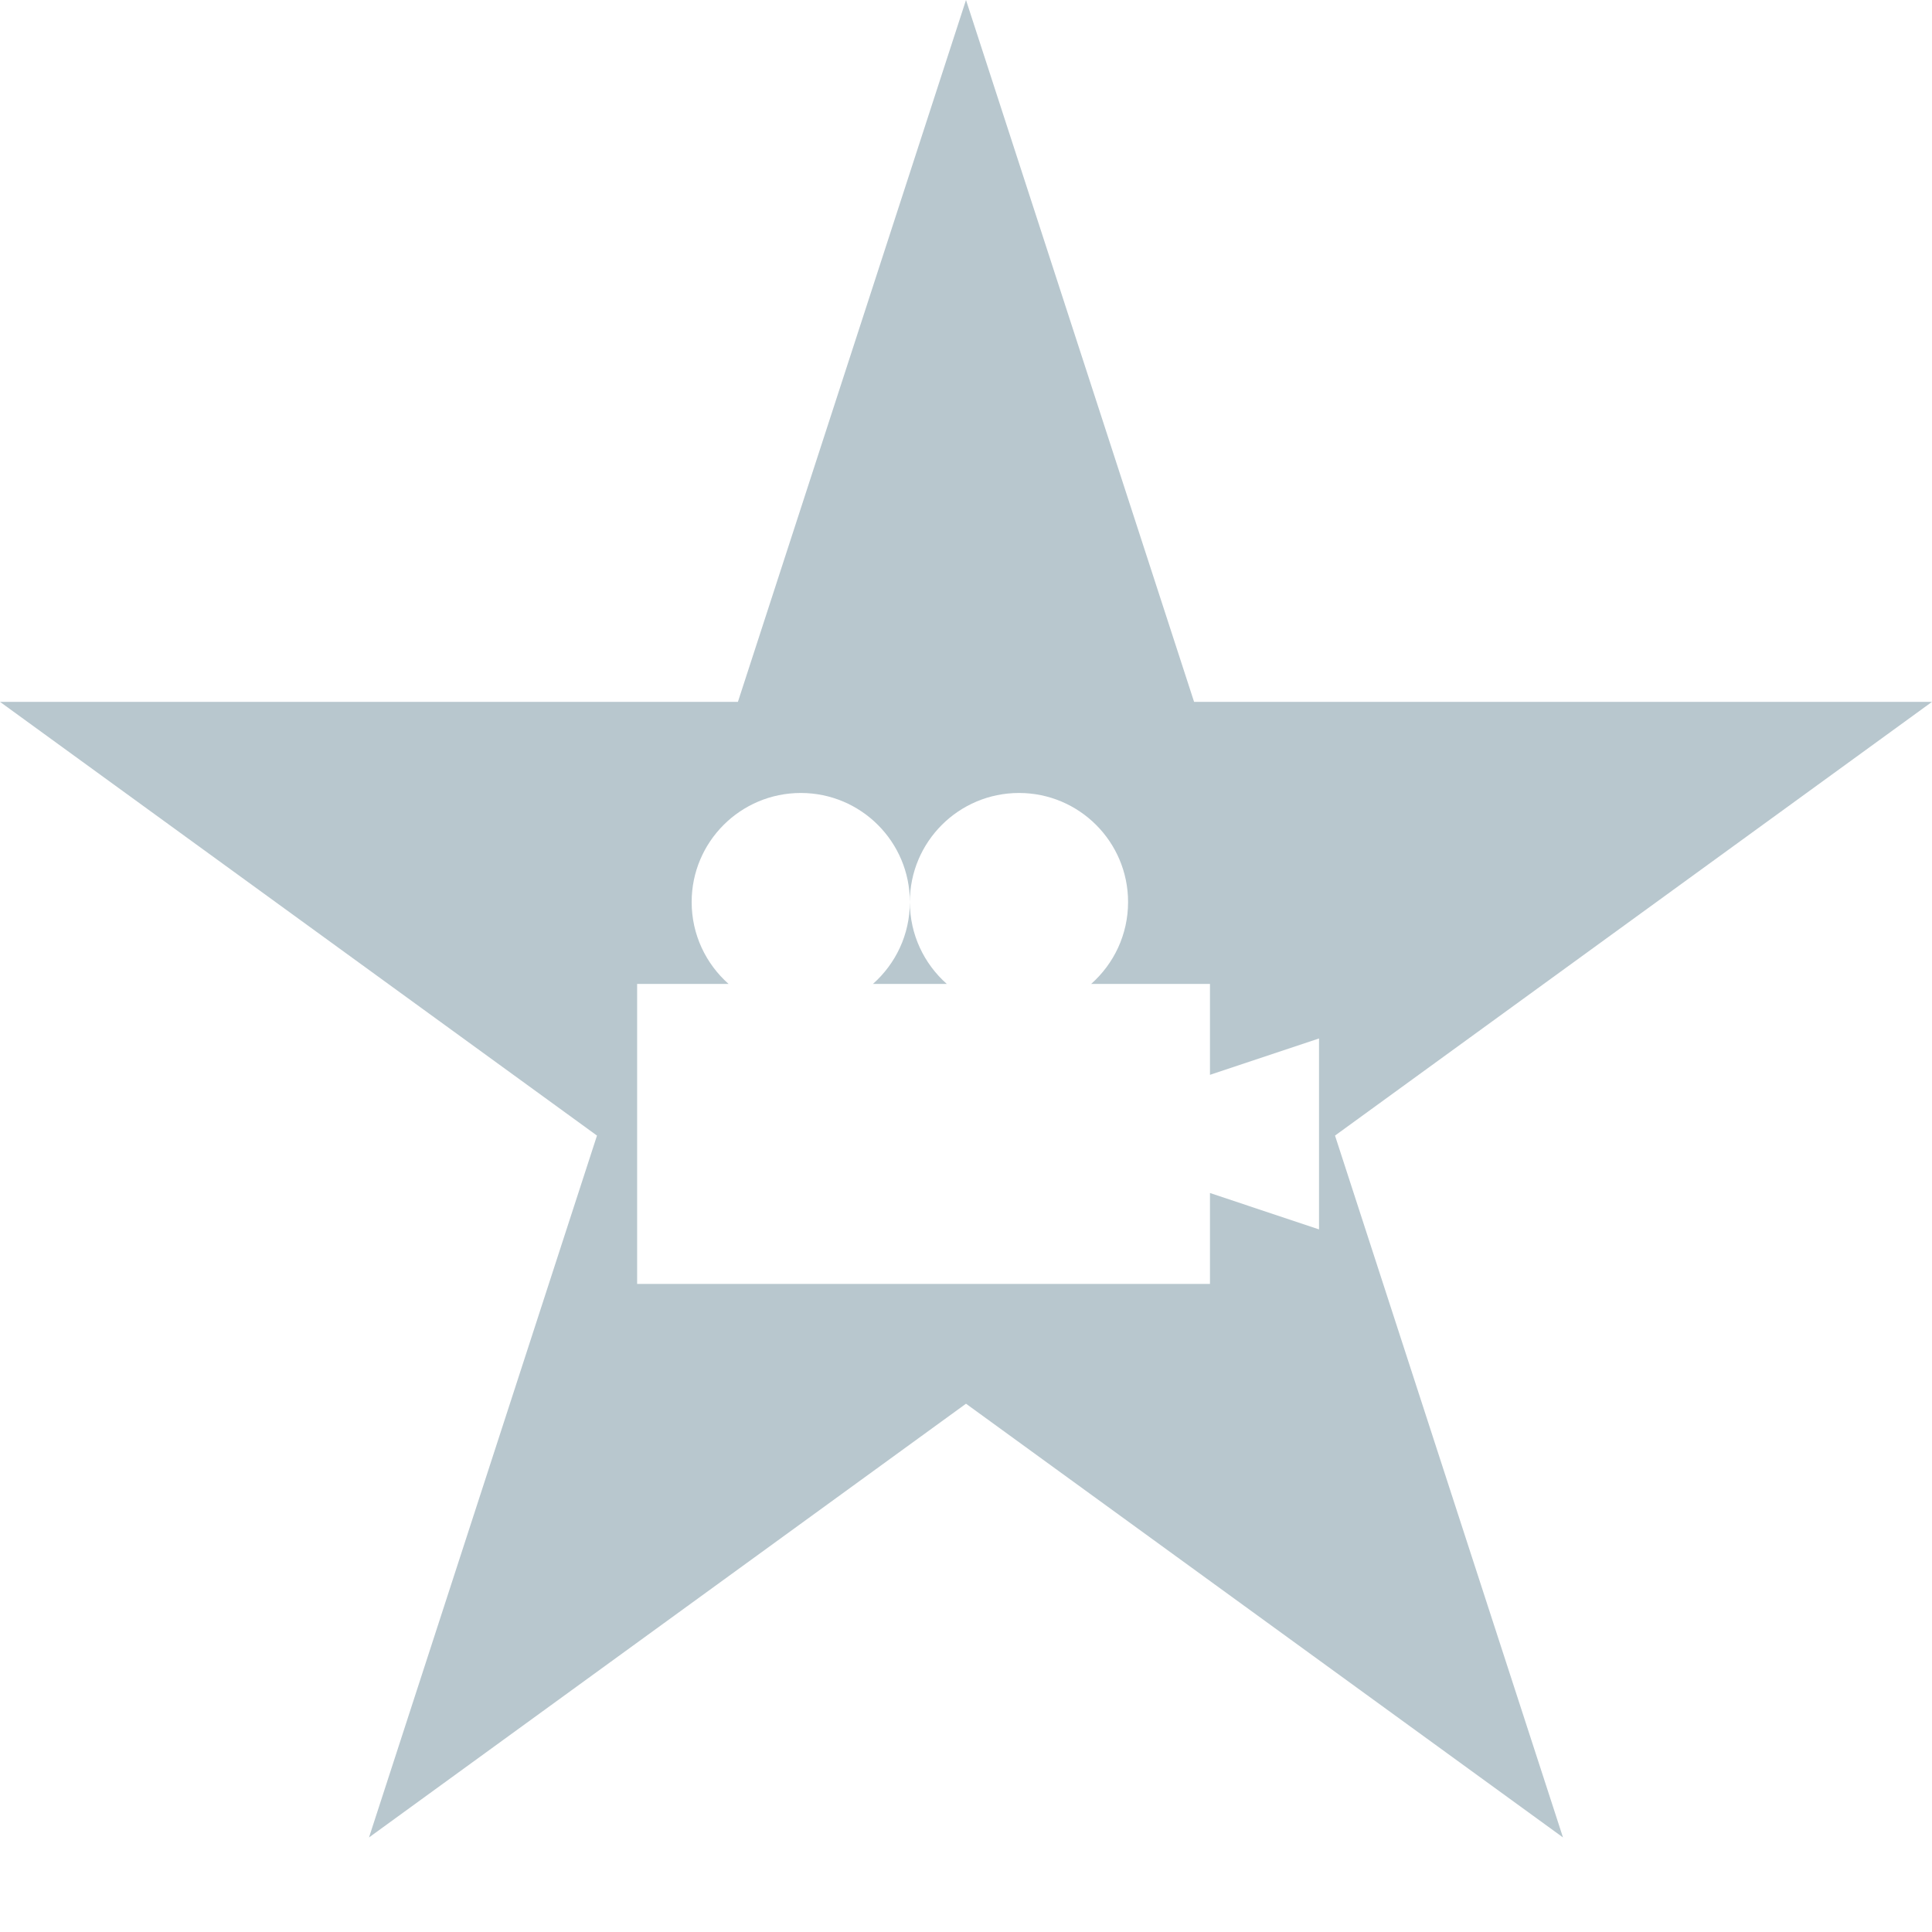
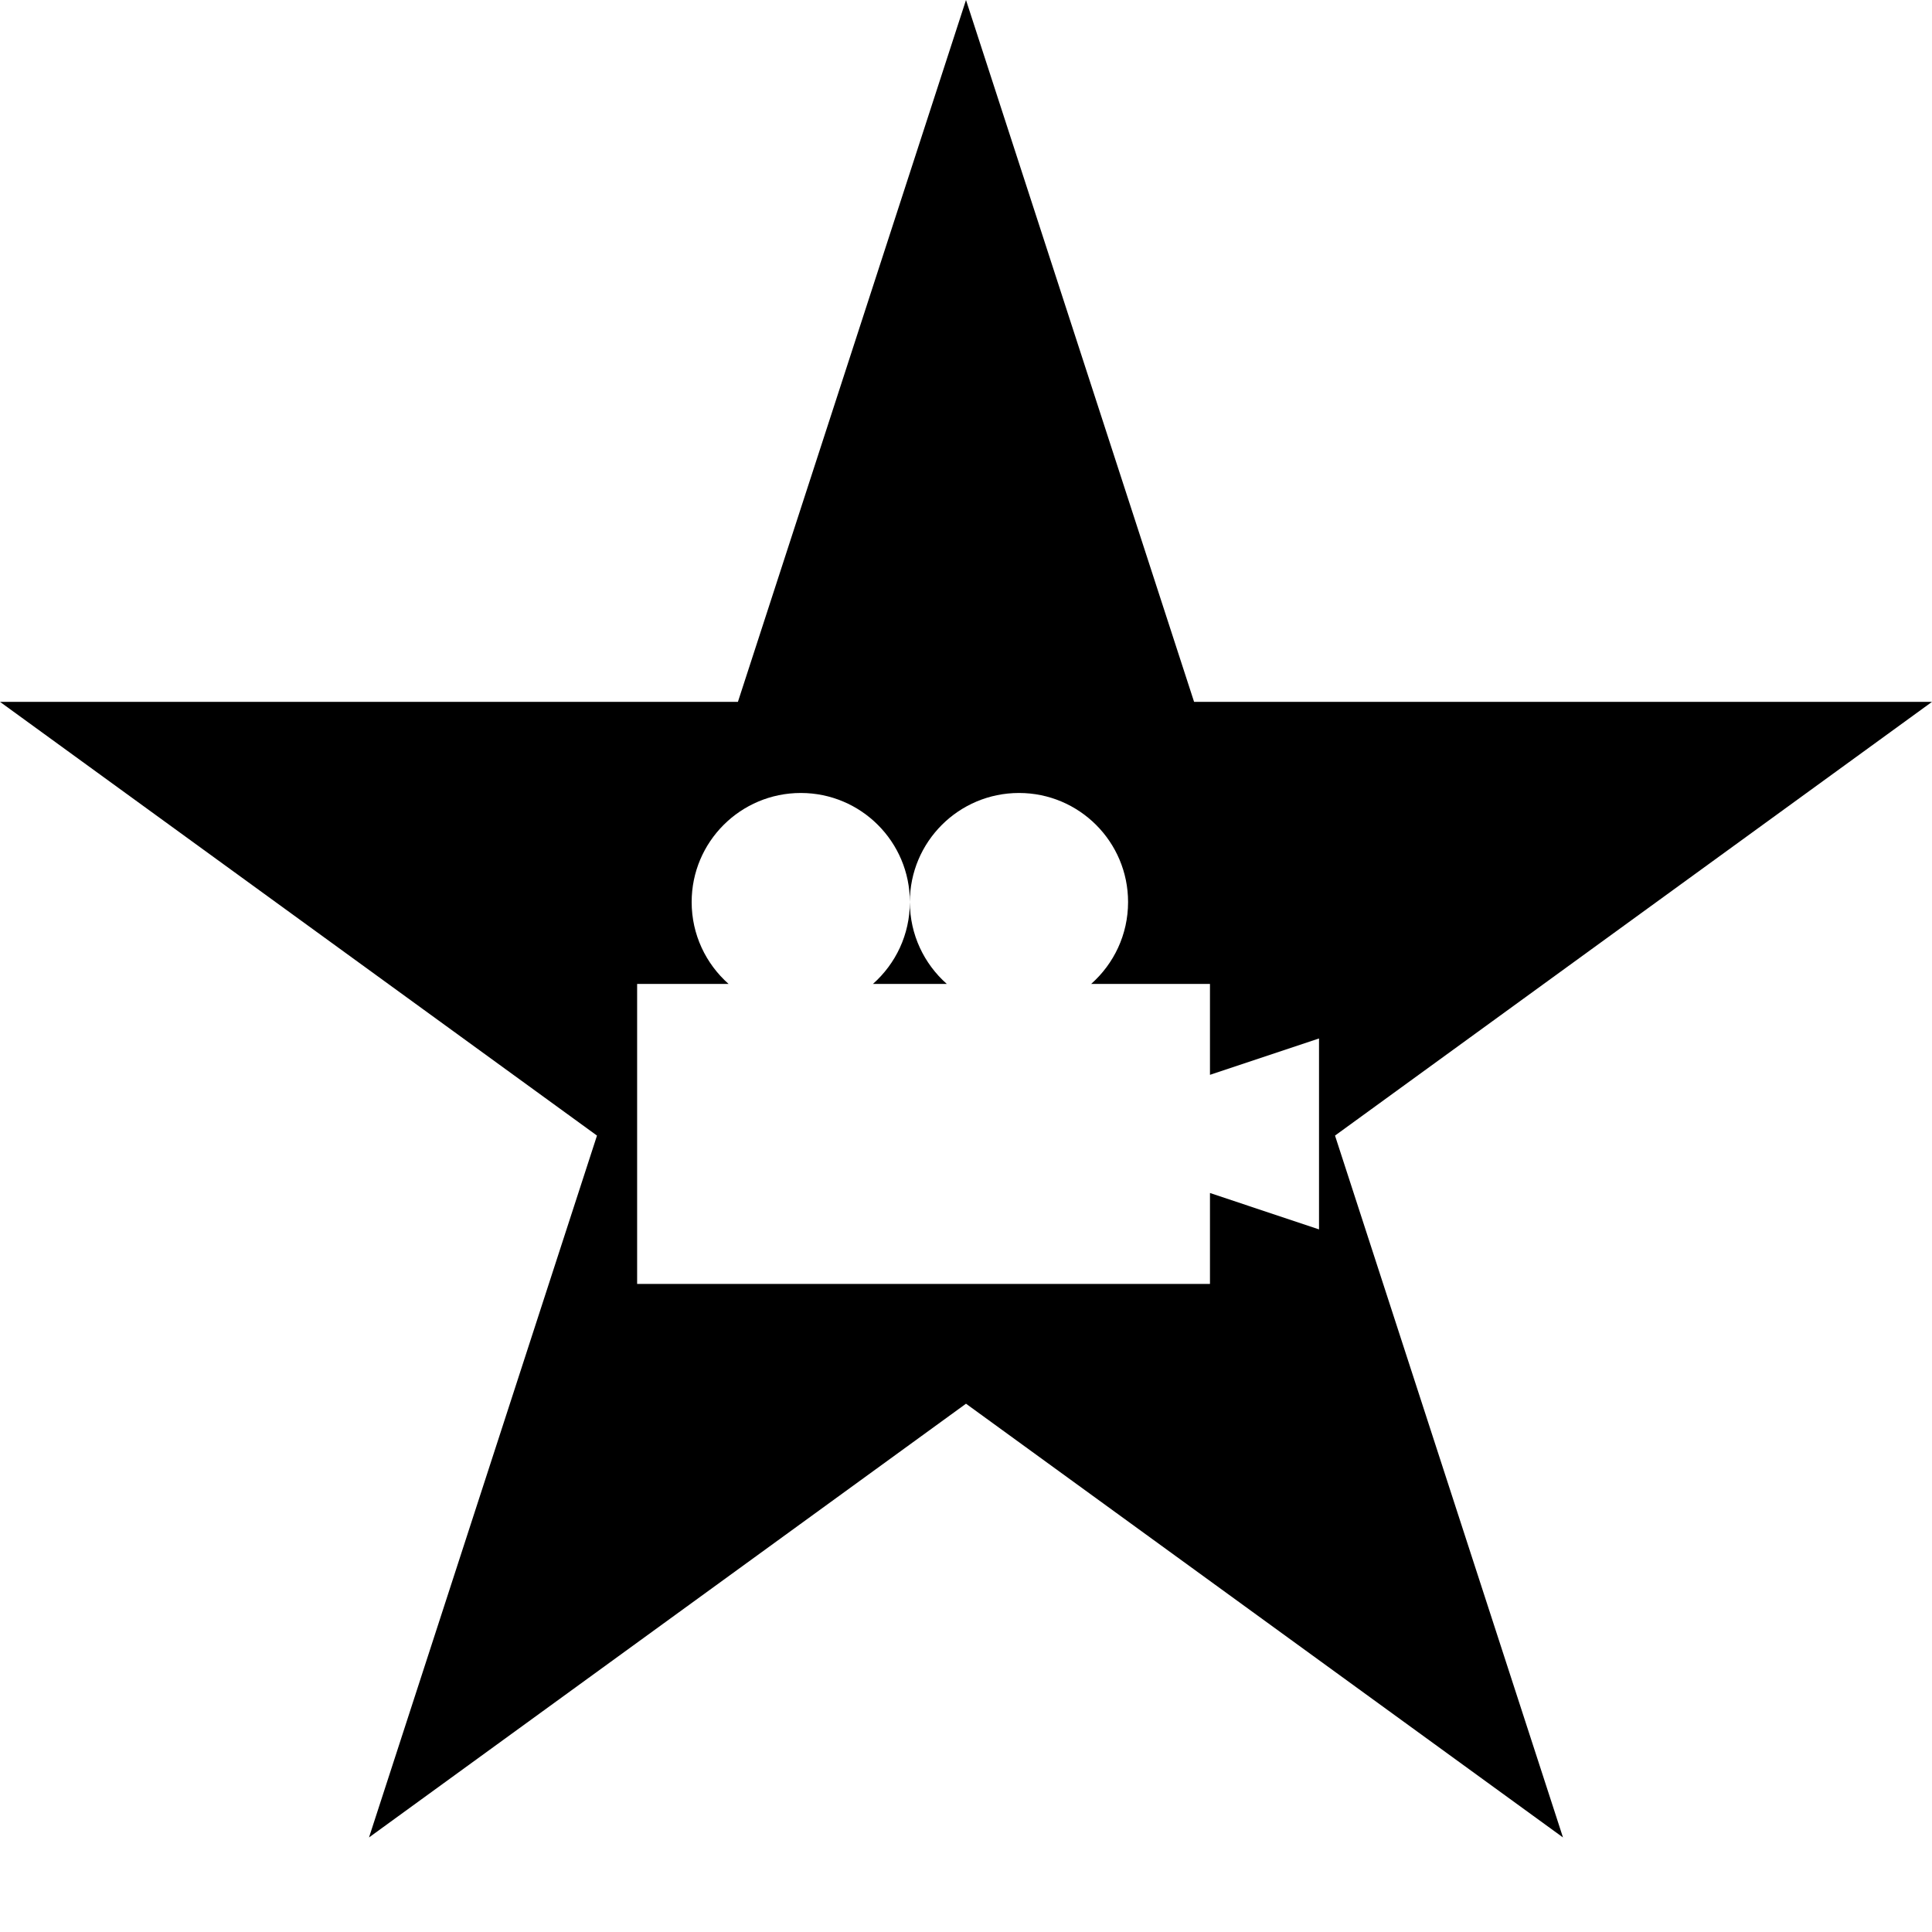
<svg xmlns="http://www.w3.org/2000/svg" width="18px" height="18px" viewBox="0 0 18 18" version="1.1">
  <defs />
-   <g id="Design" stroke="none" stroke-width="1" fill="none" fill-rule="evenodd">
-     <g id="菜单栏-new" transform="translate(-1894, -327)" fill="#B8C7CE">
+   <g id="Design" stroke="none" stroke-width="1">
+     <g id="菜单栏-new" transform="translate(-1894, -327)">
      <path d="M1902.821,336.167 L1902.133,336.167 C1902.344,335.98 1902.477,335.708 1902.477,335.404 C1902.477,334.843 1902.022,334.388 1901.461,334.388 C1900.899,334.388 1900.444,334.843 1900.444,335.404 C1900.444,335.708 1900.577,335.98 1900.788,336.167 L1899.936,336.167 L1899.936,338.962 L1905.273,338.962 L1905.273,338.115 L1906.289,338.454 L1906.289,336.675 L1905.273,337.014 L1905.273,336.167 L1904.166,336.167 C1904.377,335.98 1904.51,335.708 1904.51,335.404 C1904.51,334.843 1904.055,334.388 1903.494,334.388 C1902.932,334.388 1902.477,334.843 1902.477,335.404 C1902.477,335.708 1902.61,335.98 1902.821,336.167 Z M1903,327 L1905.125,333.539 L1912,333.539 L1906.438,337.58 L1908.562,344.119 L1903,340.078 L1897.438,344.119 L1899.562,337.58 L1894,333.539 L1900.875,333.539 L1903,327 Z" id="人物-copy" />
    </g>
  </g>
</svg>
